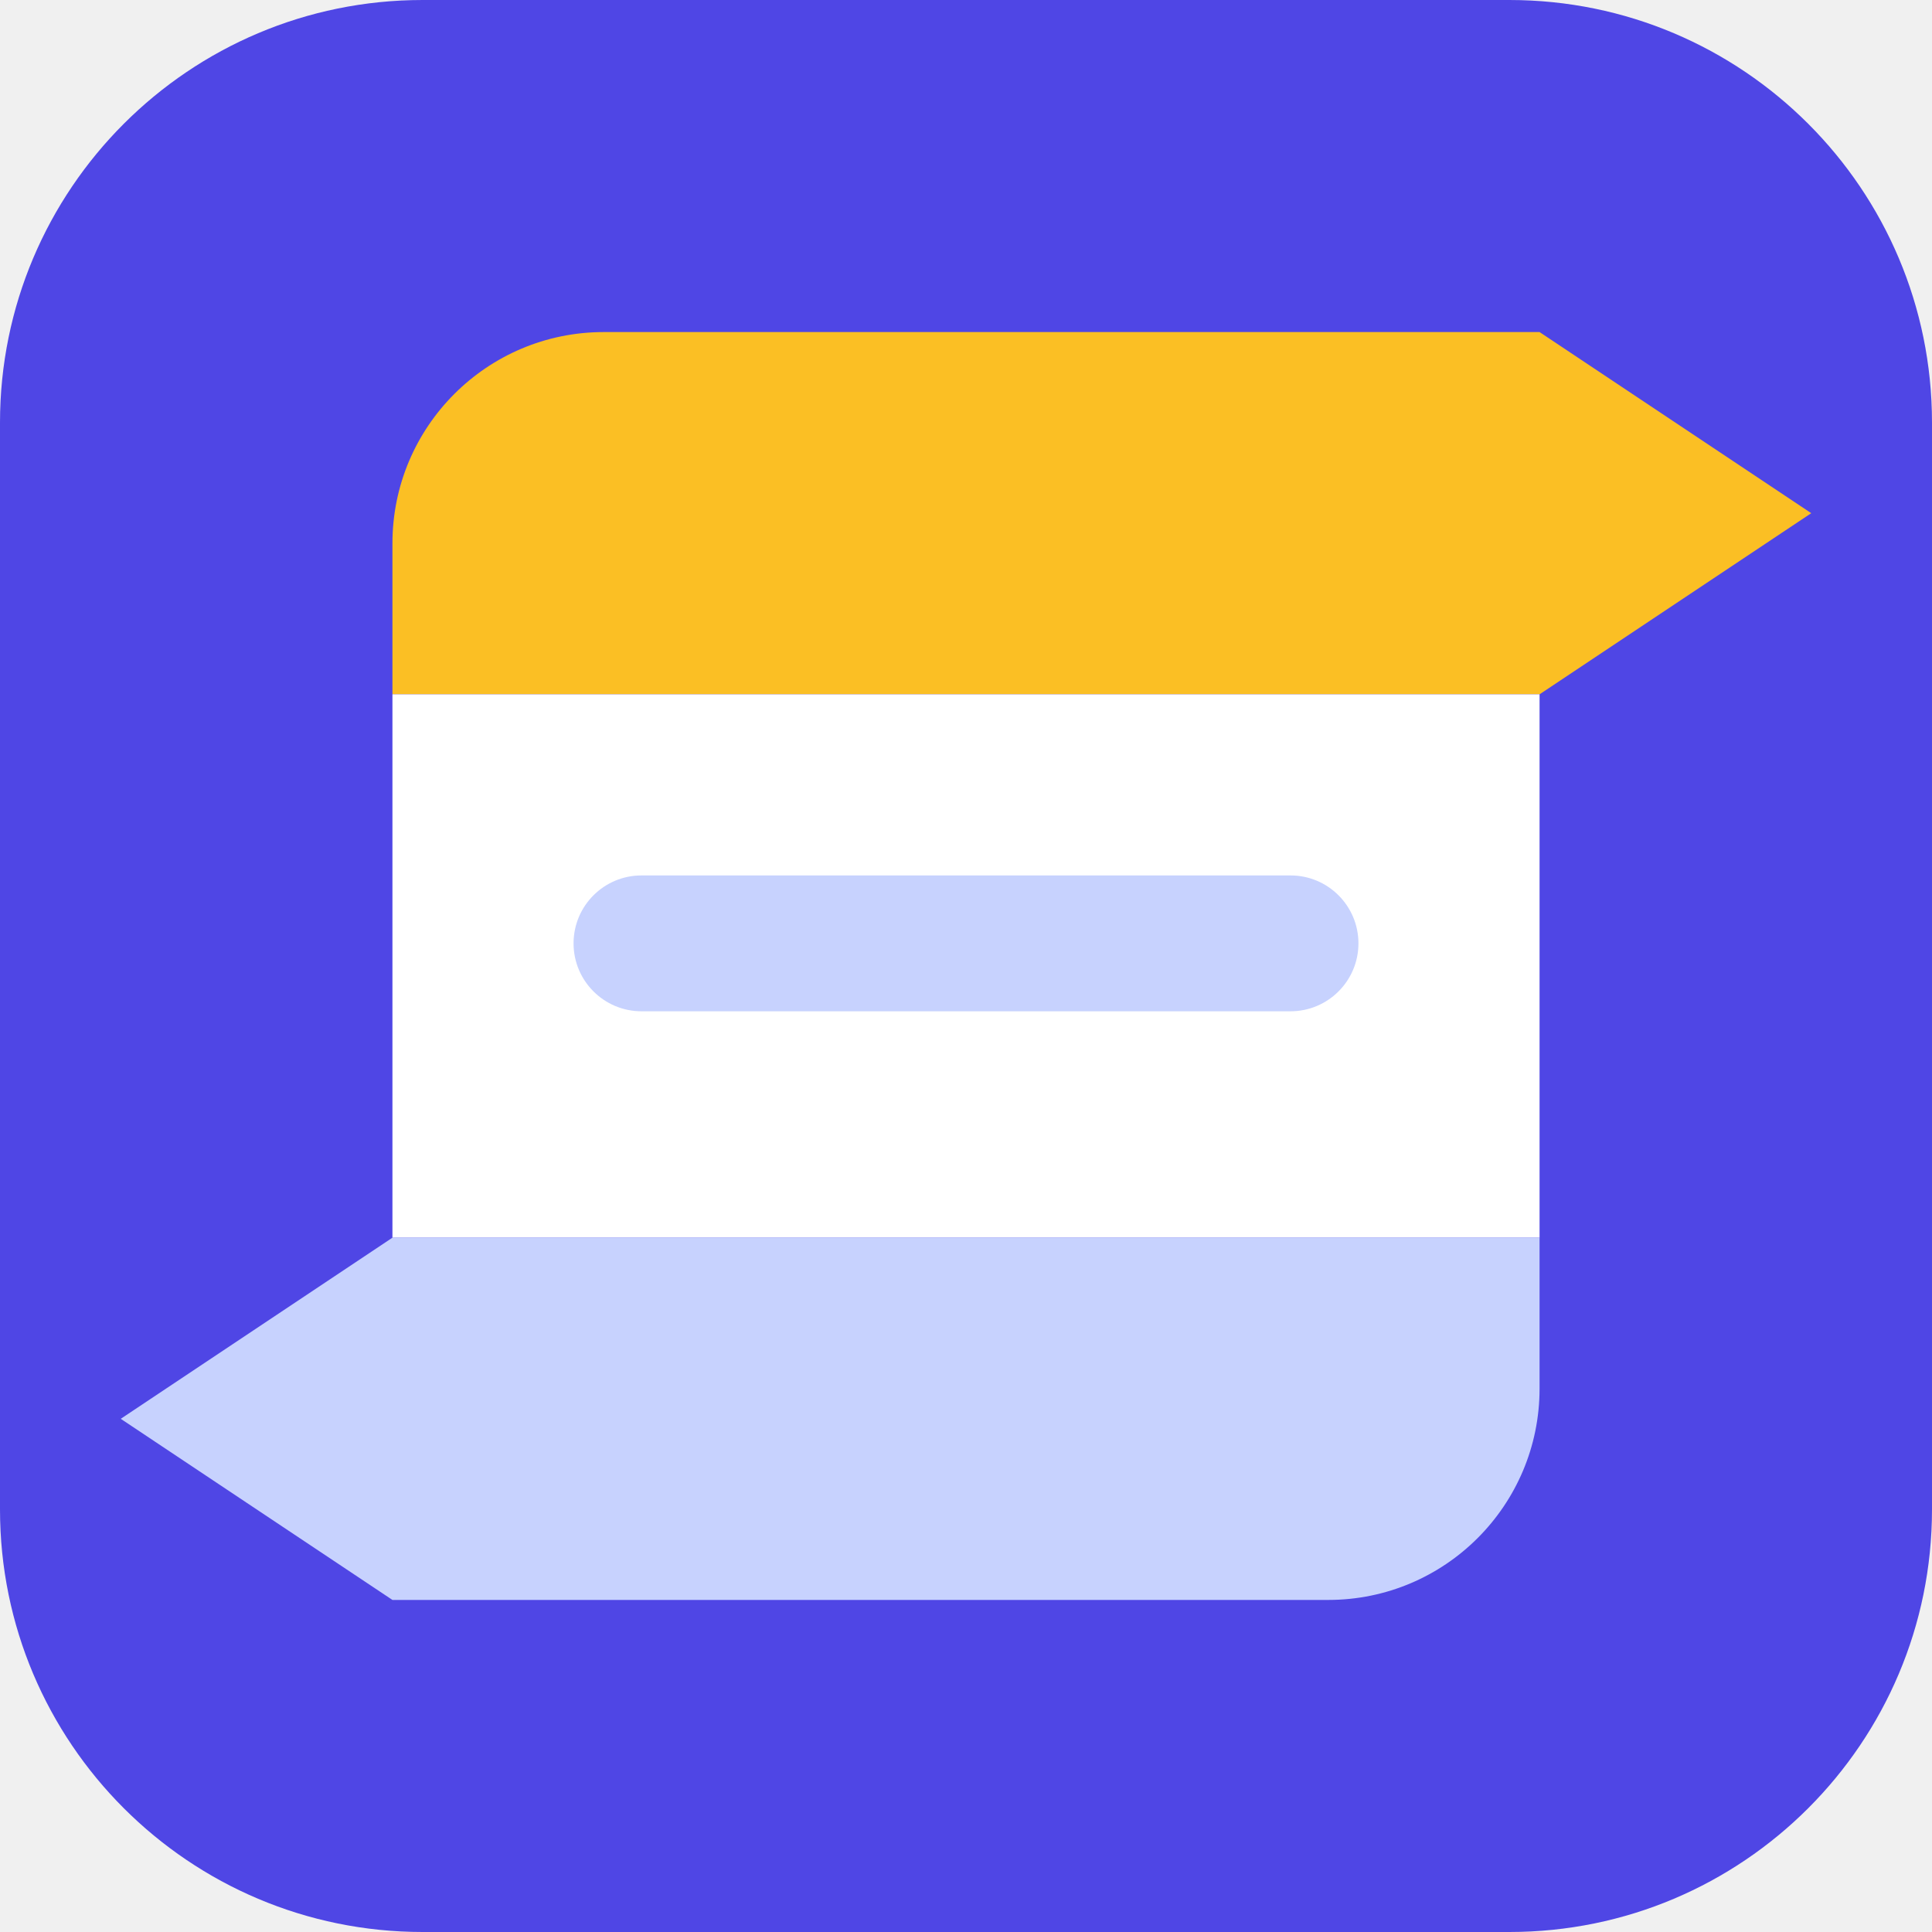
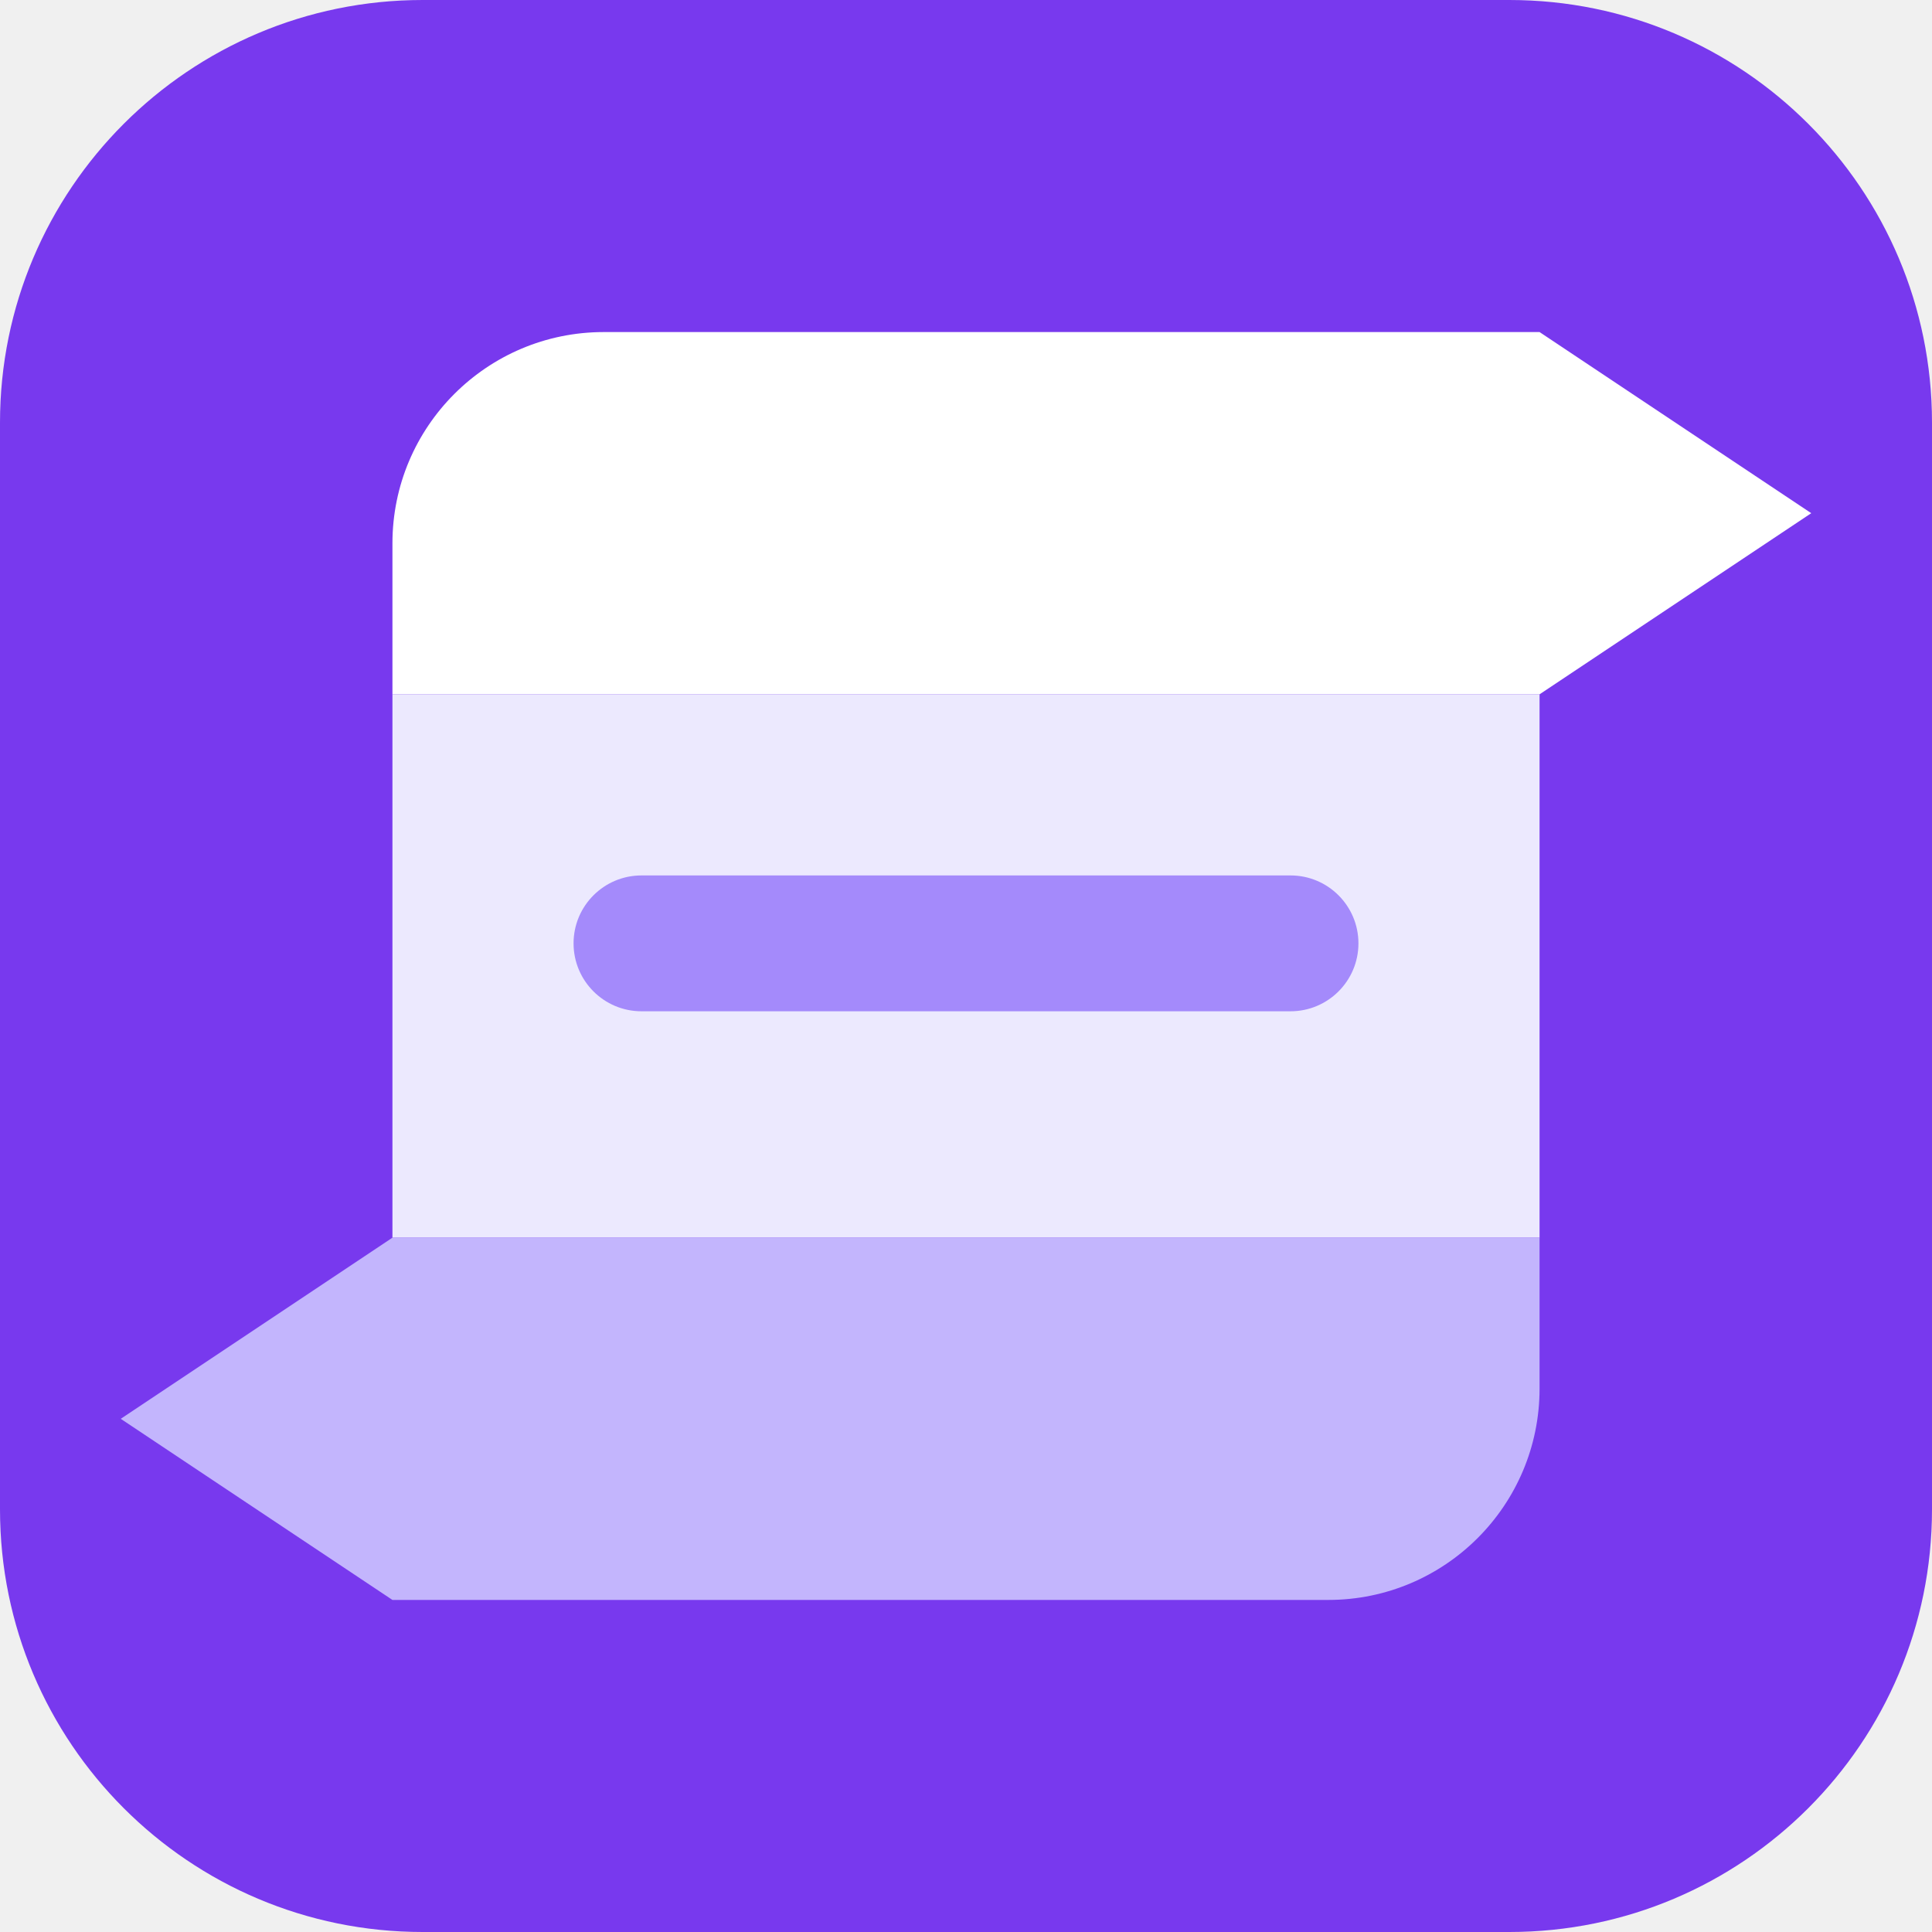
<svg xmlns="http://www.w3.org/2000/svg" width="128" height="128" viewBox="0 0 128 128">
-   <rect width="128" height="128" rx="28" fill="#4F46E5" />
-   <path d="M40 22h62l18 12-18 12H26V36a14 14 0 0 1 14-14z" fill="#FBBF24" />
-   <rect x="26" y="46" width="76" height="36" fill="#fff" />
-   <rect x="38" y="58" width="52" height="9" rx="4.5" fill="#C7D2FE" />
-   <path d="M26 82h76v10a14 14 0 0 1-14 14H26L8 94z" fill="#C7D2FE" />
+   <rect width="128" height="128" rx="28" fill="#7839EE" />
+   <path d="M40 22h62l18 12-18 12H26V36a14 14 0 0 1 14-14z" fill="#FFFFFF" />
+   <rect x="26" y="46" width="76" height="36" fill="#ECE9FE" />
+   <rect x="38" y="58" width="52" height="9" rx="4.5" fill="#A48AFB" />
+   <path d="M26 82h76v10a14 14 0 0 1-14 14H26L8 94z" fill="#C3B5FD" />
</svg>
